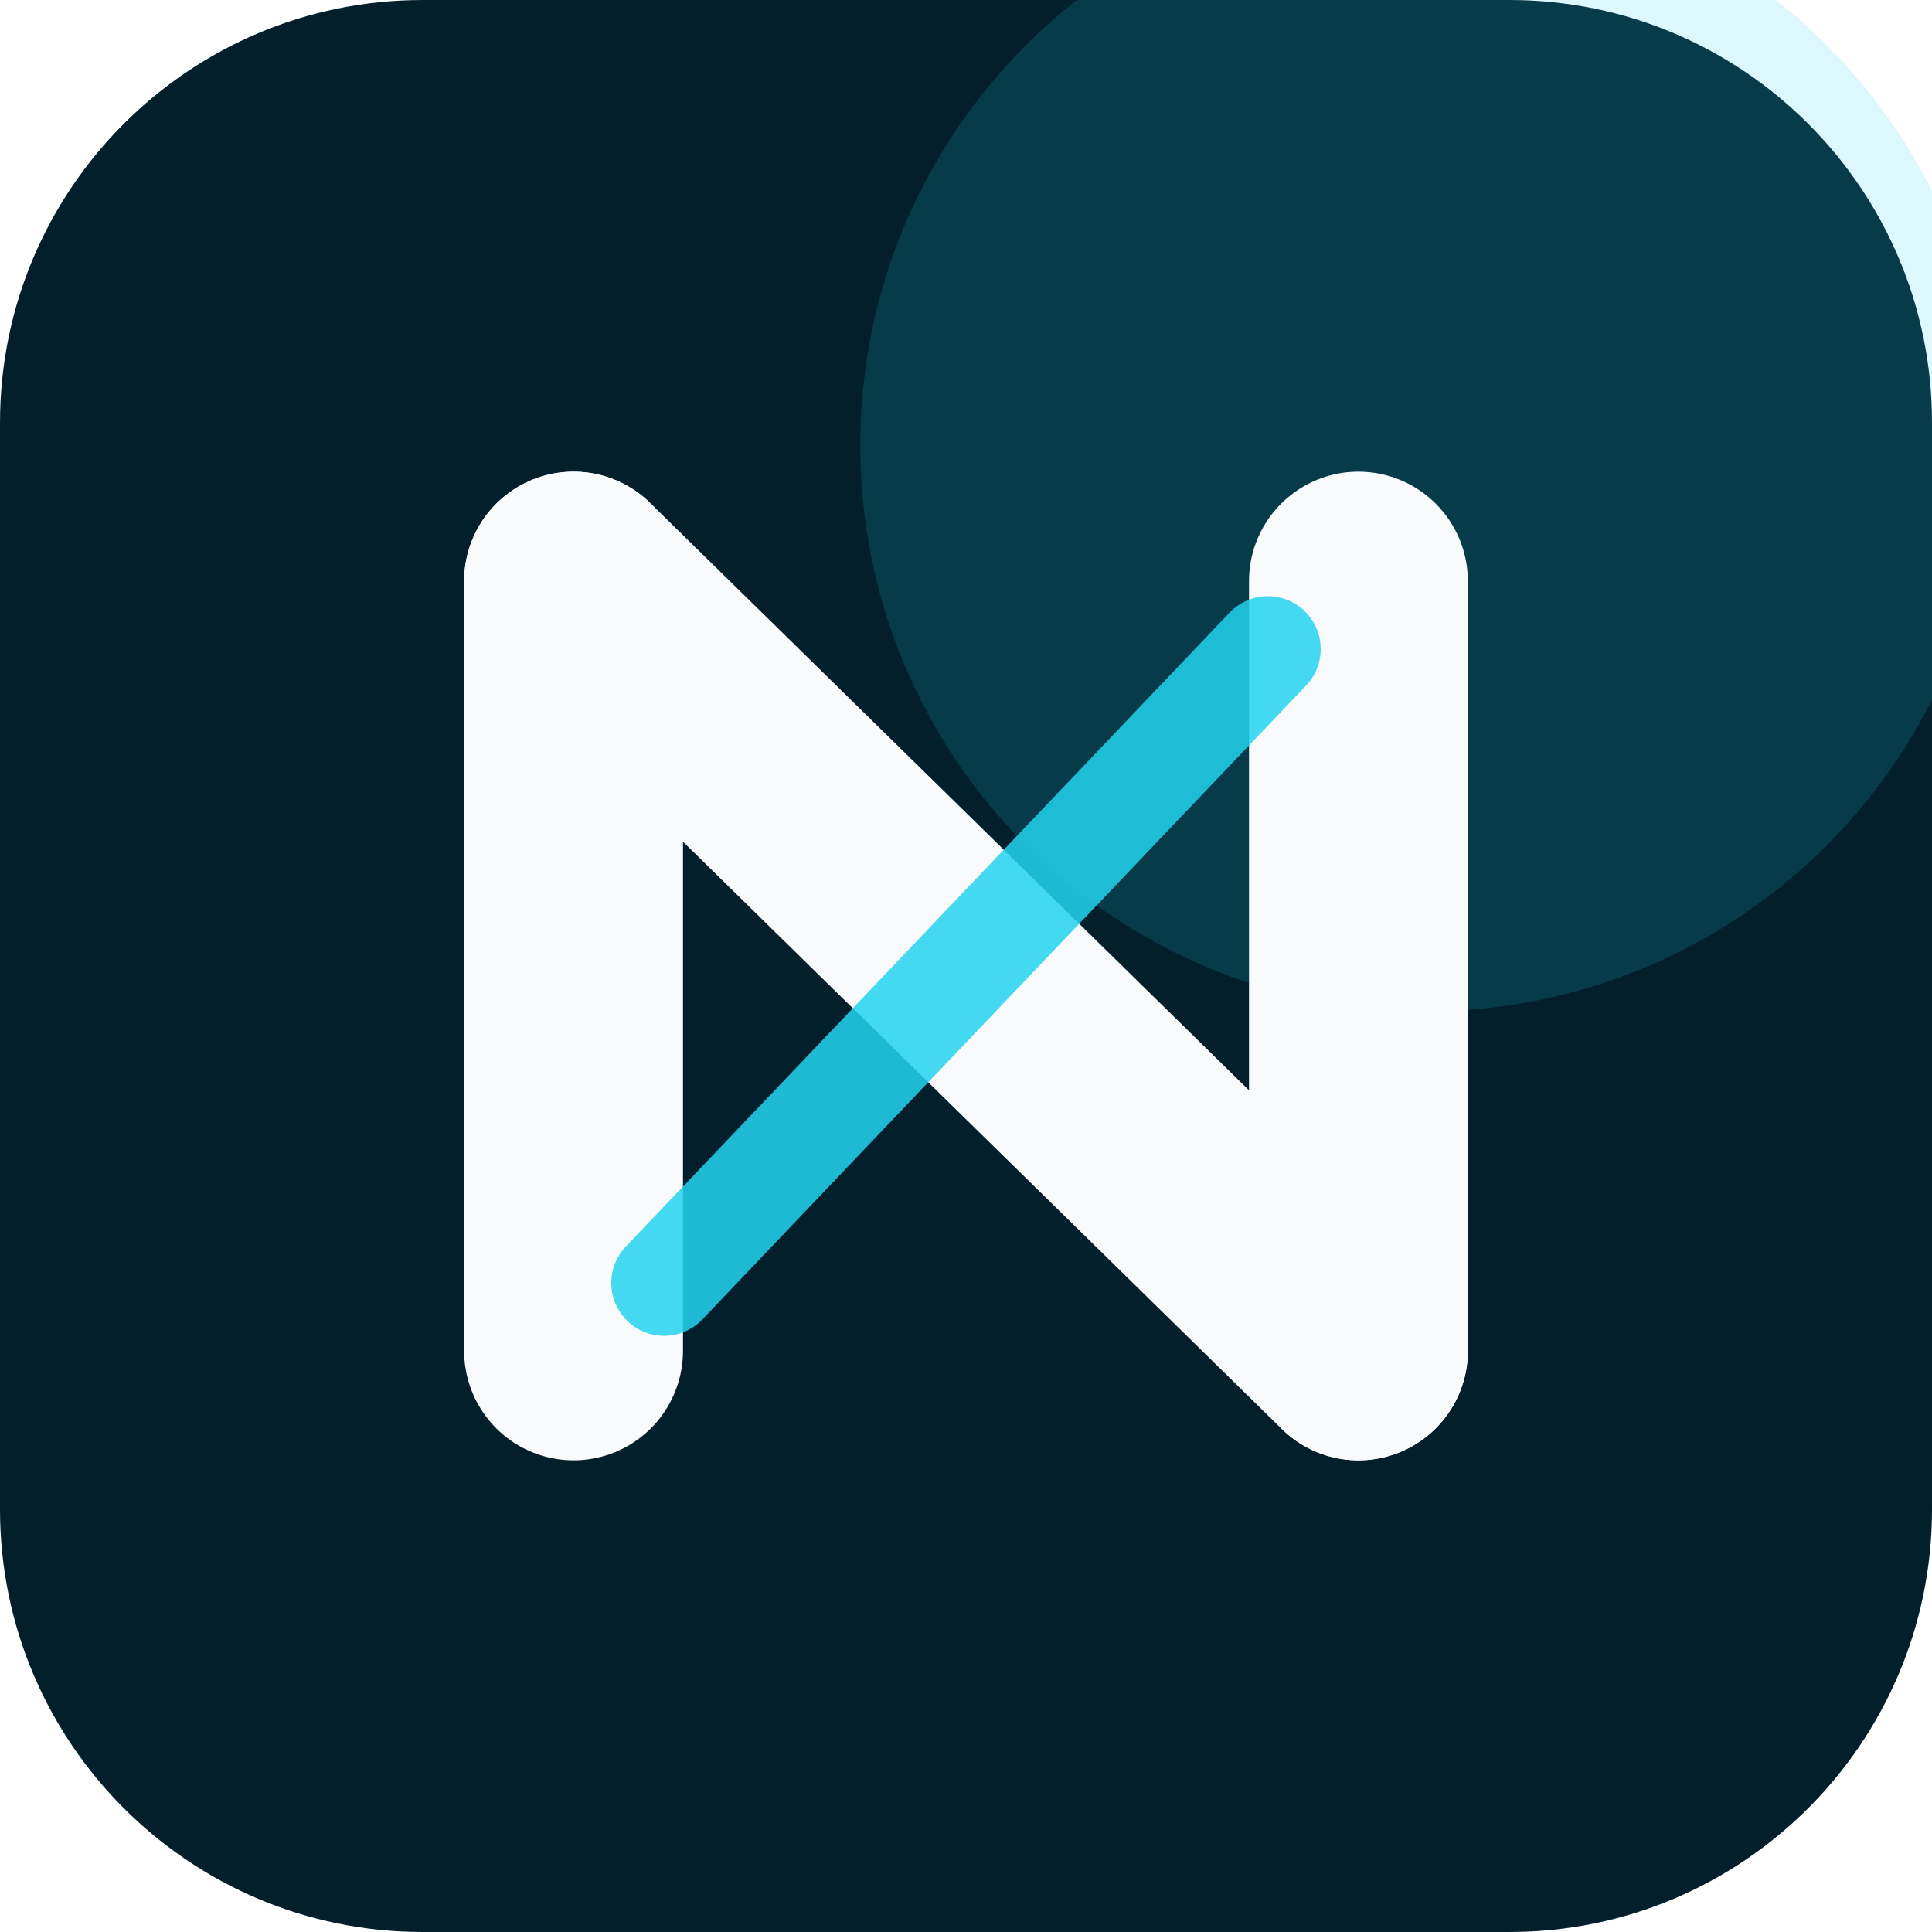
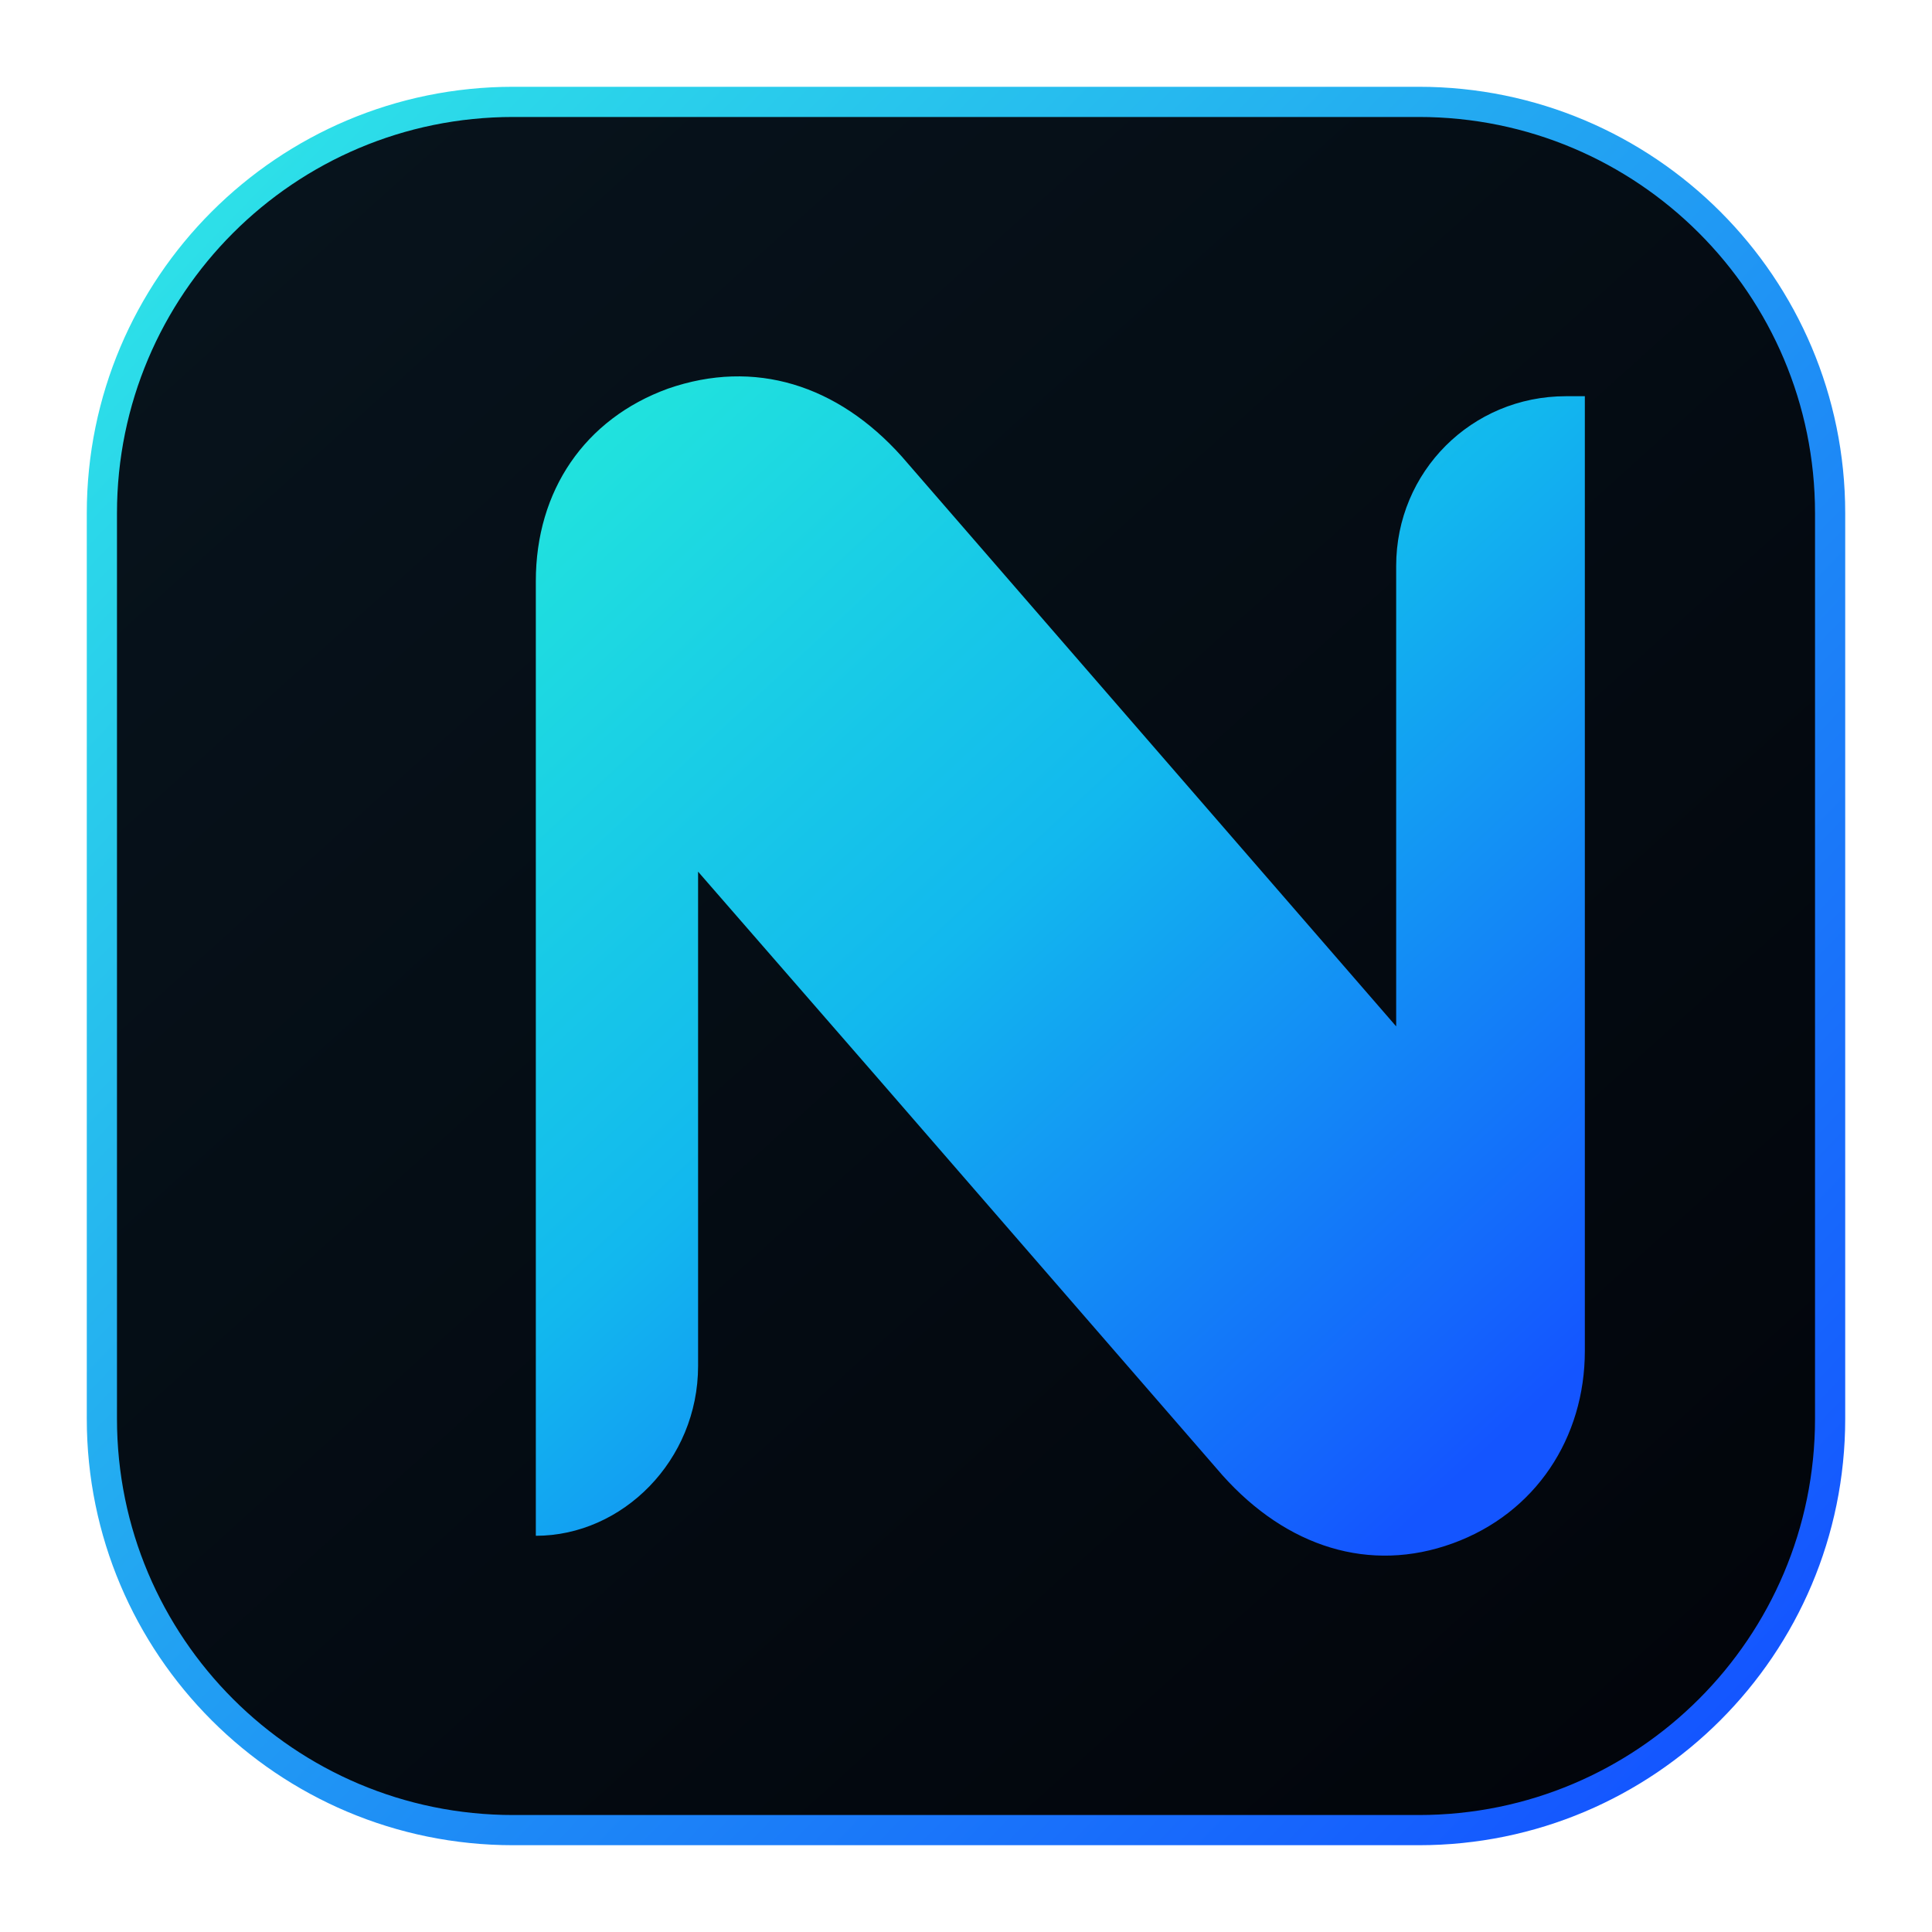
- <svg xmlns="http://www.w3.org/2000/svg" viewBox="0 0 512 512">
-   <rect width="512" height="512" rx="112" fill="#041f2c" />
-   <circle cx="378" cy="118" r="150" fill="#22d3ee" opacity=".16" />
-   <path d="M152 358V154" stroke="#f8fafc" stroke-width="58" stroke-linecap="round" />
-   <path d="M152 154l208 204" stroke="#f8fafc" stroke-width="58" stroke-linecap="round" />
-   <path d="M360 358V154" stroke="#f8fafc" stroke-width="58" stroke-linecap="round" />
-   <path d="M176 340L336 172" stroke="#22d3ee" stroke-width="28" stroke-linecap="round" opacity=".85" />
+ <svg xmlns="http://www.w3.org/2000/svg" viewBox="0 0 512 512" role="img" aria-label="Nexa">
+   <defs>
+     <linearGradient id="bg" x1="72" y1="52" x2="440" y2="460" gradientUnits="userSpaceOnUse">
+       <stop offset="0" stop-color="#07131c" />
+       <stop offset="1" stop-color="#02050b" />
+     </linearGradient>
+     <linearGradient id="n" x1="132" y1="118" x2="386" y2="392" gradientUnits="userSpaceOnUse">
+       <stop offset="0" stop-color="#22e6dc" />
+       <stop offset="0.48" stop-color="#12b8ee" />
+       <stop offset="1" stop-color="#1455ff" />
+     </linearGradient>
+     <linearGradient id="rim" x1="50" y1="55" x2="463" y2="453" gradientUnits="userSpaceOnUse">
+       <stop offset="0" stop-color="#2de1e8" />
+       <stop offset="1" stop-color="#1455ff" />
+     </linearGradient>
+   </defs>
+   <rect x="24" y="24" width="464" height="464" rx="112" fill="url(#bg)" />
+   <rect x="27" y="27" width="458" height="458" rx="109" fill="none" stroke="url(#rim)" stroke-width="8" />
+   <path d="M142 362V154c0-24 13-43 35-51 23-8 45-1 62 18l131 151V150c0-25 20-45 45-45h5v253c0 23-13 43-35 51-22 8-44 1-61-18L232 285l-47-54v131c0 25-20 45-43 45Z" fill="url(#n)" />
</svg>
